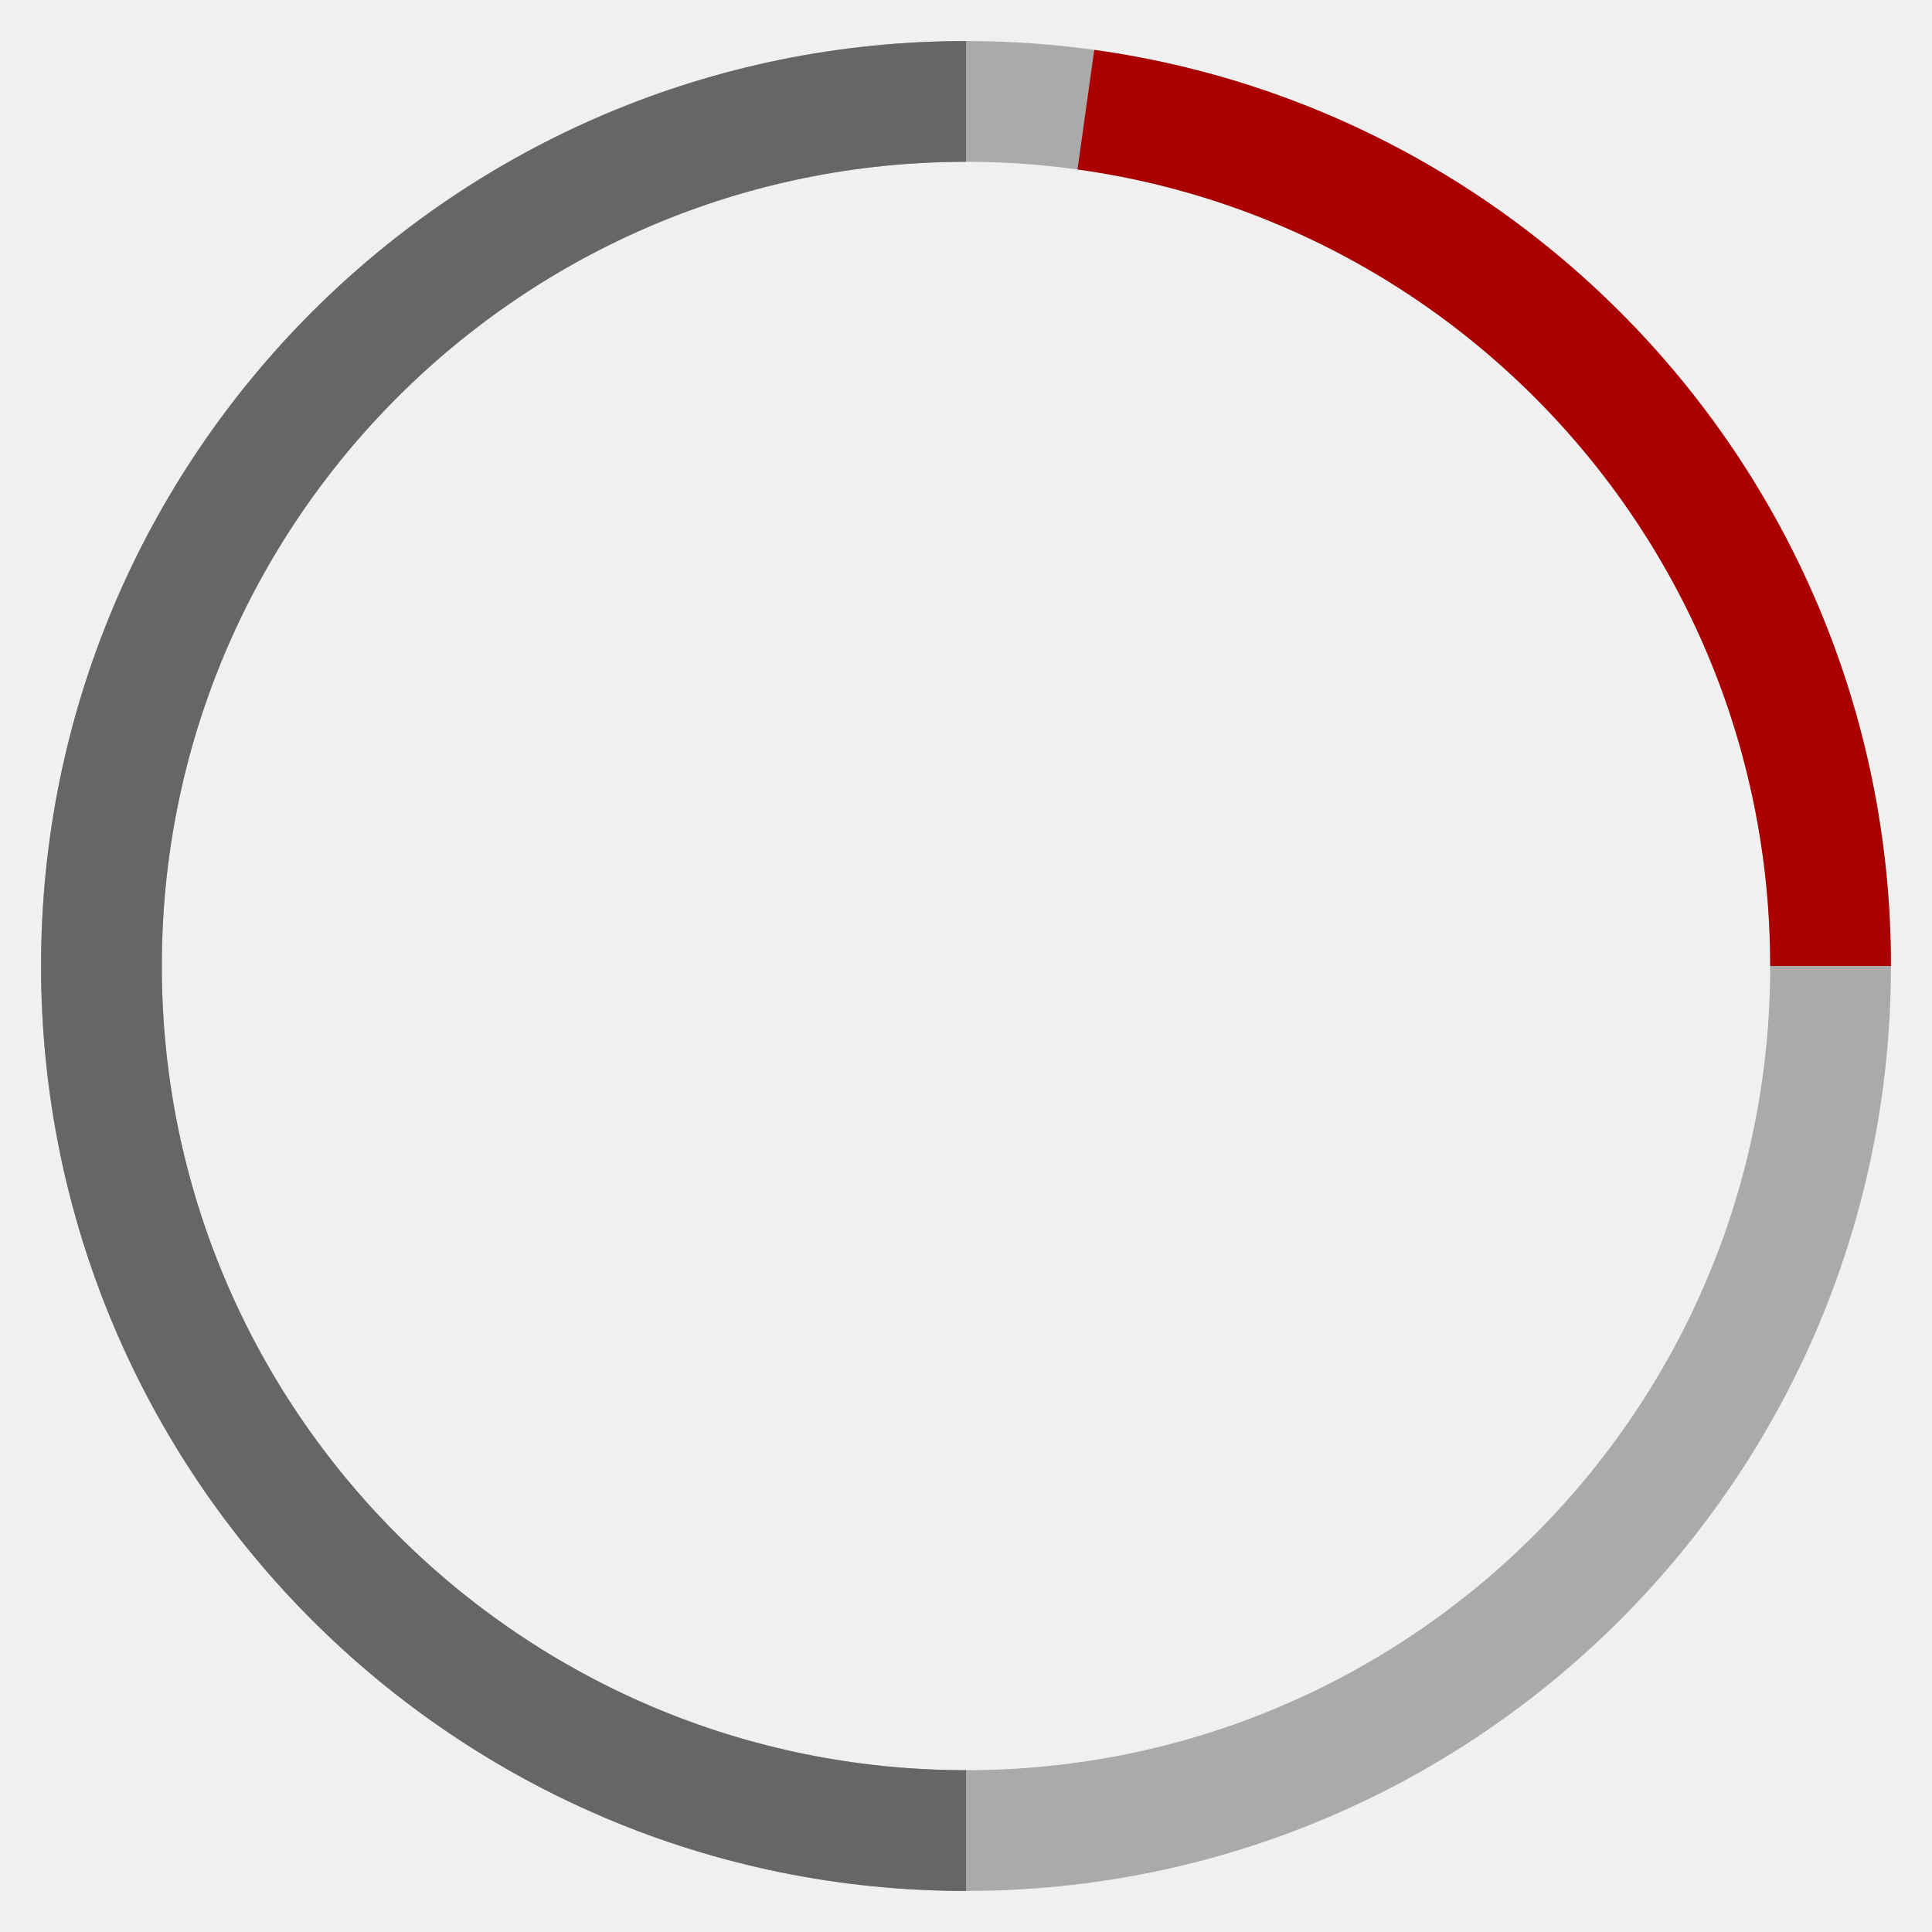
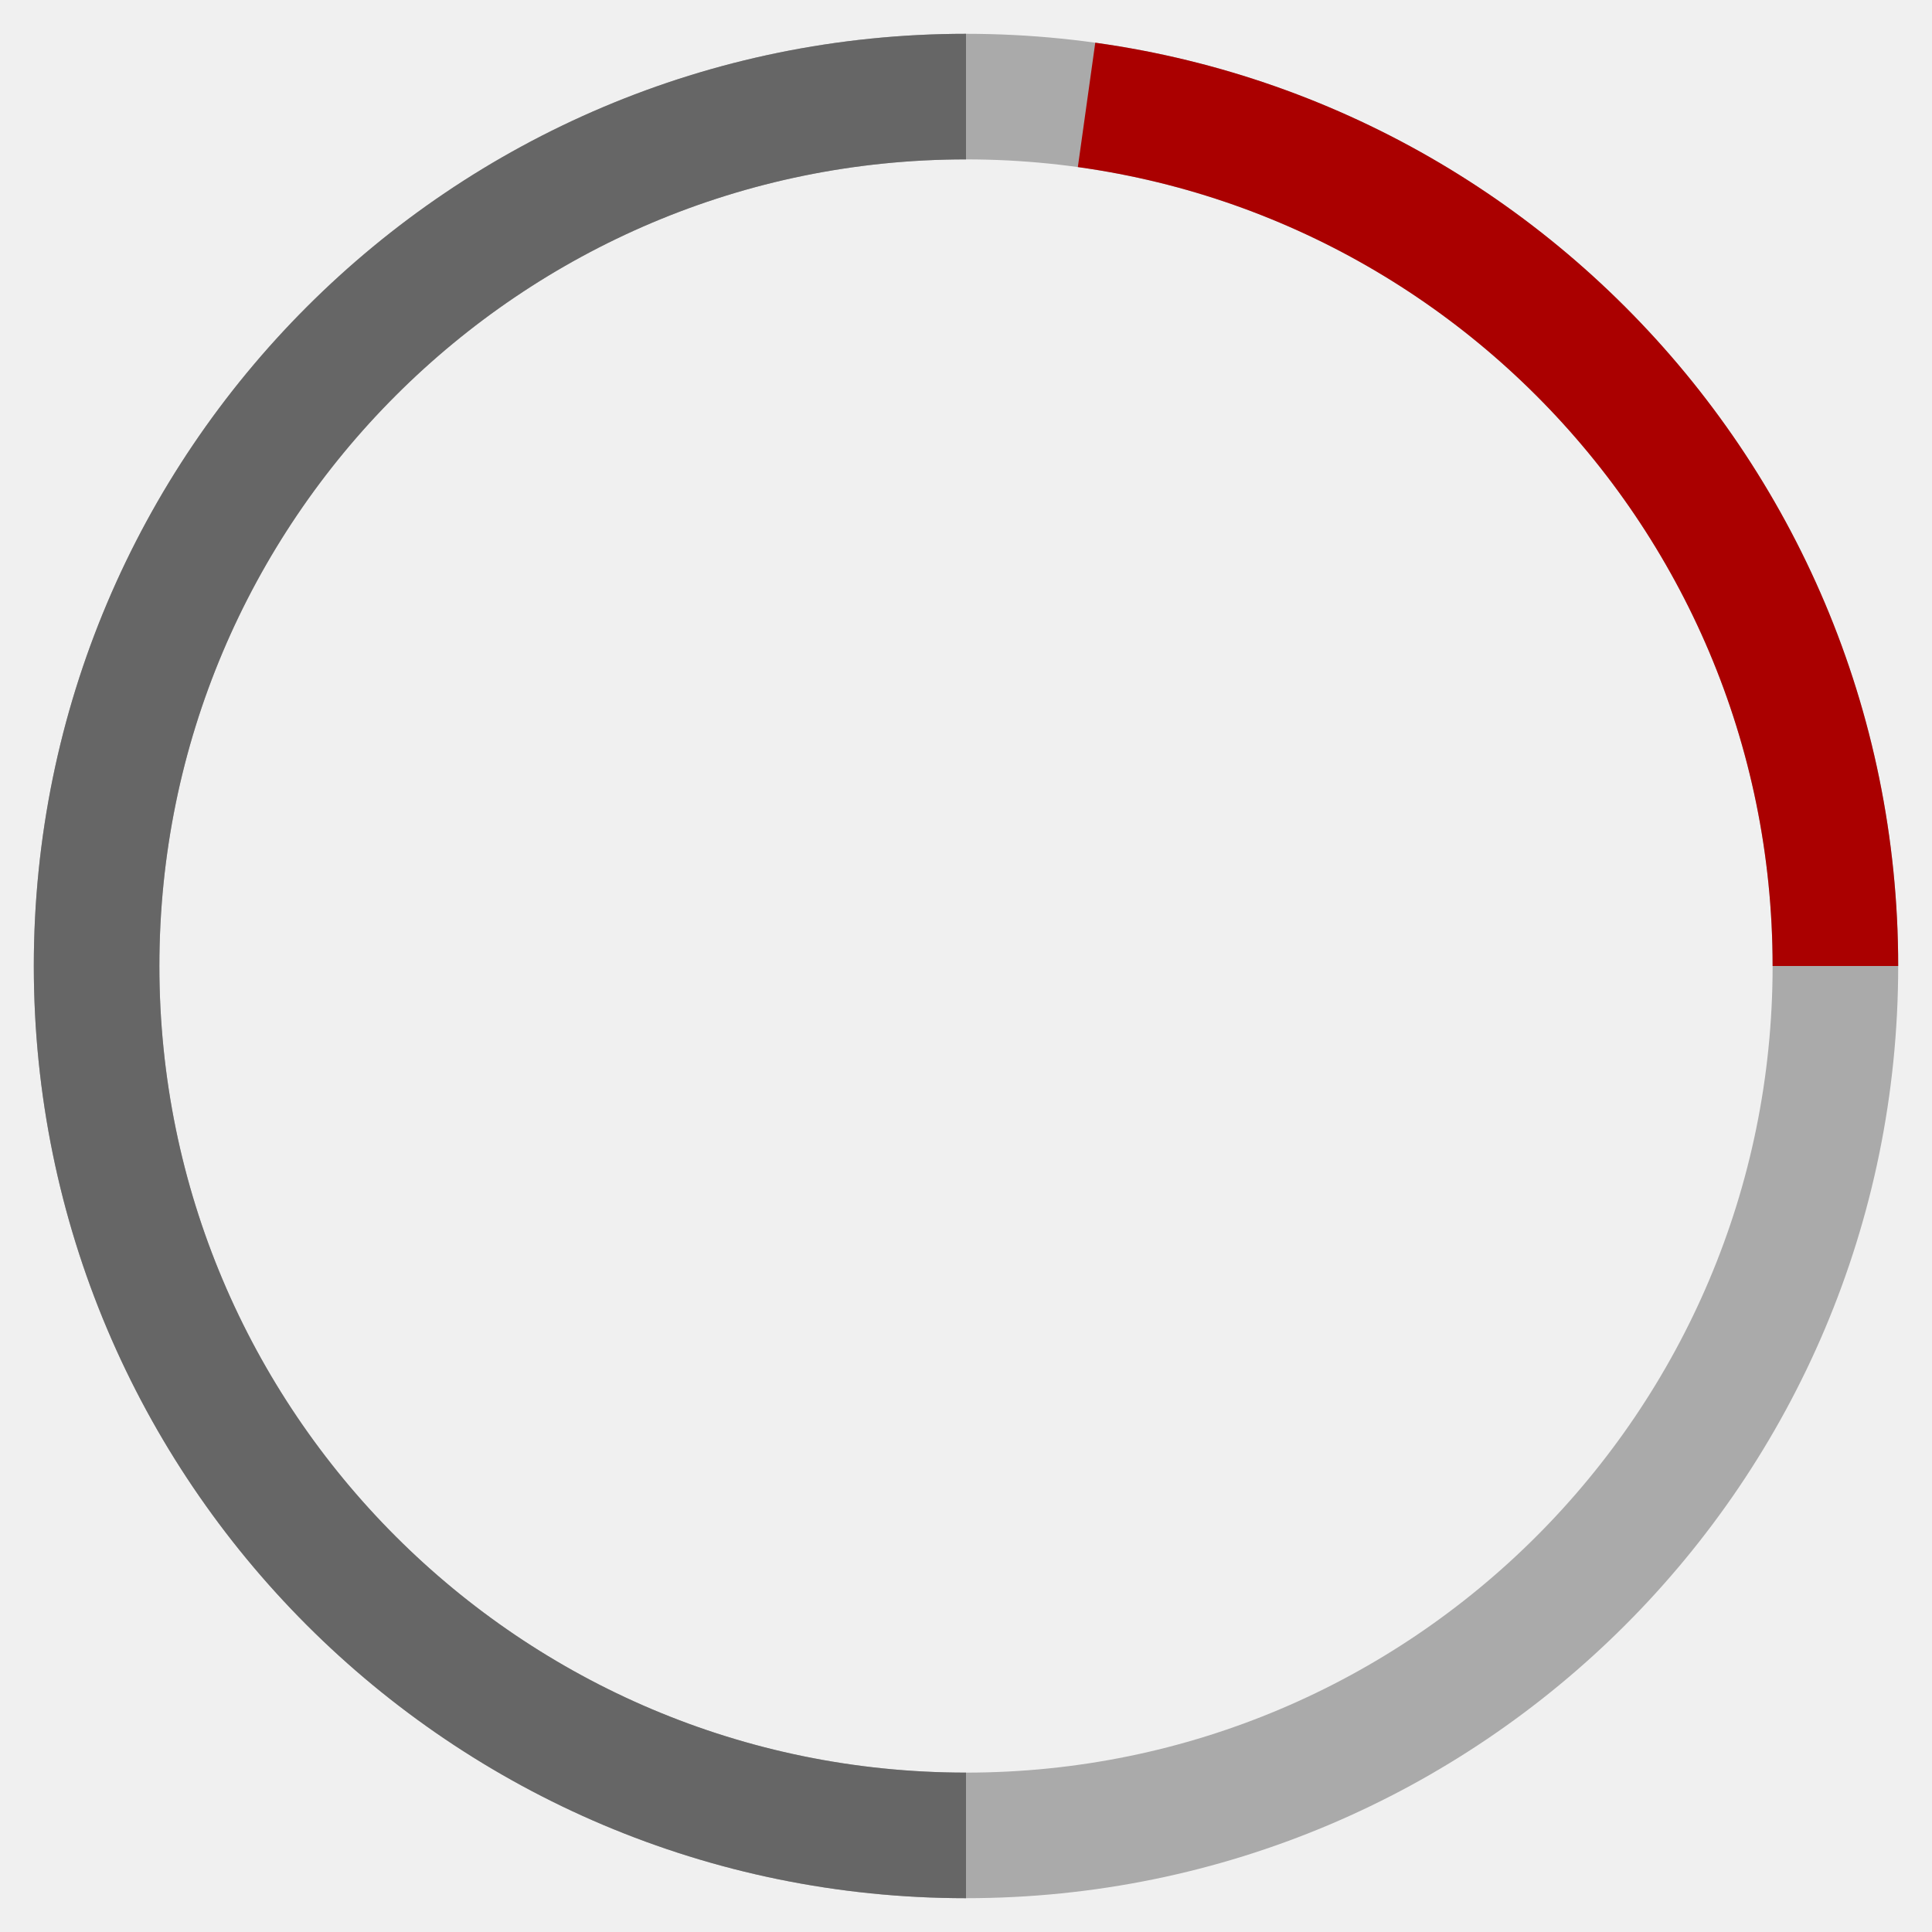
- <svg xmlns="http://www.w3.org/2000/svg" width="400" height="400">
+ <svg xmlns="http://www.w3.org/2000/svg" width="200" height="200">
  <defs>
    <mask id="cut1">
-       <polygon points="200,200 228,0 400,0 400,200" fill="#ffffff" />
+       <polygon points="100,100 114,0 200,0 200,100" fill="#ffffff" />
    </mask>
    <mask id="cut2">
-       <rect height="400" width="200" x="0" fill="#ffffff" />
+       <rect height="200" width="100" x="0" fill="#ffffff" />
    </mask>
  </defs>
-   <ellipse ry="179" rx="179" cy="200" cx="200" stroke-width="25" stroke="#aaaaaa" fill="none" />
-   <ellipse ry="179" rx="179" cy="200" cx="200" stroke-width="25" stroke="#aa0000" fill="none" mask="url(#cut1)" />
-   <ellipse ry="179" rx="179" cy="200" cx="200" stroke-width="25" stroke="#666666" fill="none" mask="url(#cut2)" />
+   <ellipse ry="90" rx="90" cy="100" cx="100" stroke-width="13" stroke="#aaaaaa" fill="none" />
+   <ellipse ry="90" rx="90" cy="100" cx="100" stroke-width="13" stroke="#aa0000" fill="none" mask="url(#cut1)" />
+   <ellipse ry="90" rx="90" cy="100" cx="100" stroke-width="13" stroke="#666666" fill="none" mask="url(#cut2)" />
</svg>
